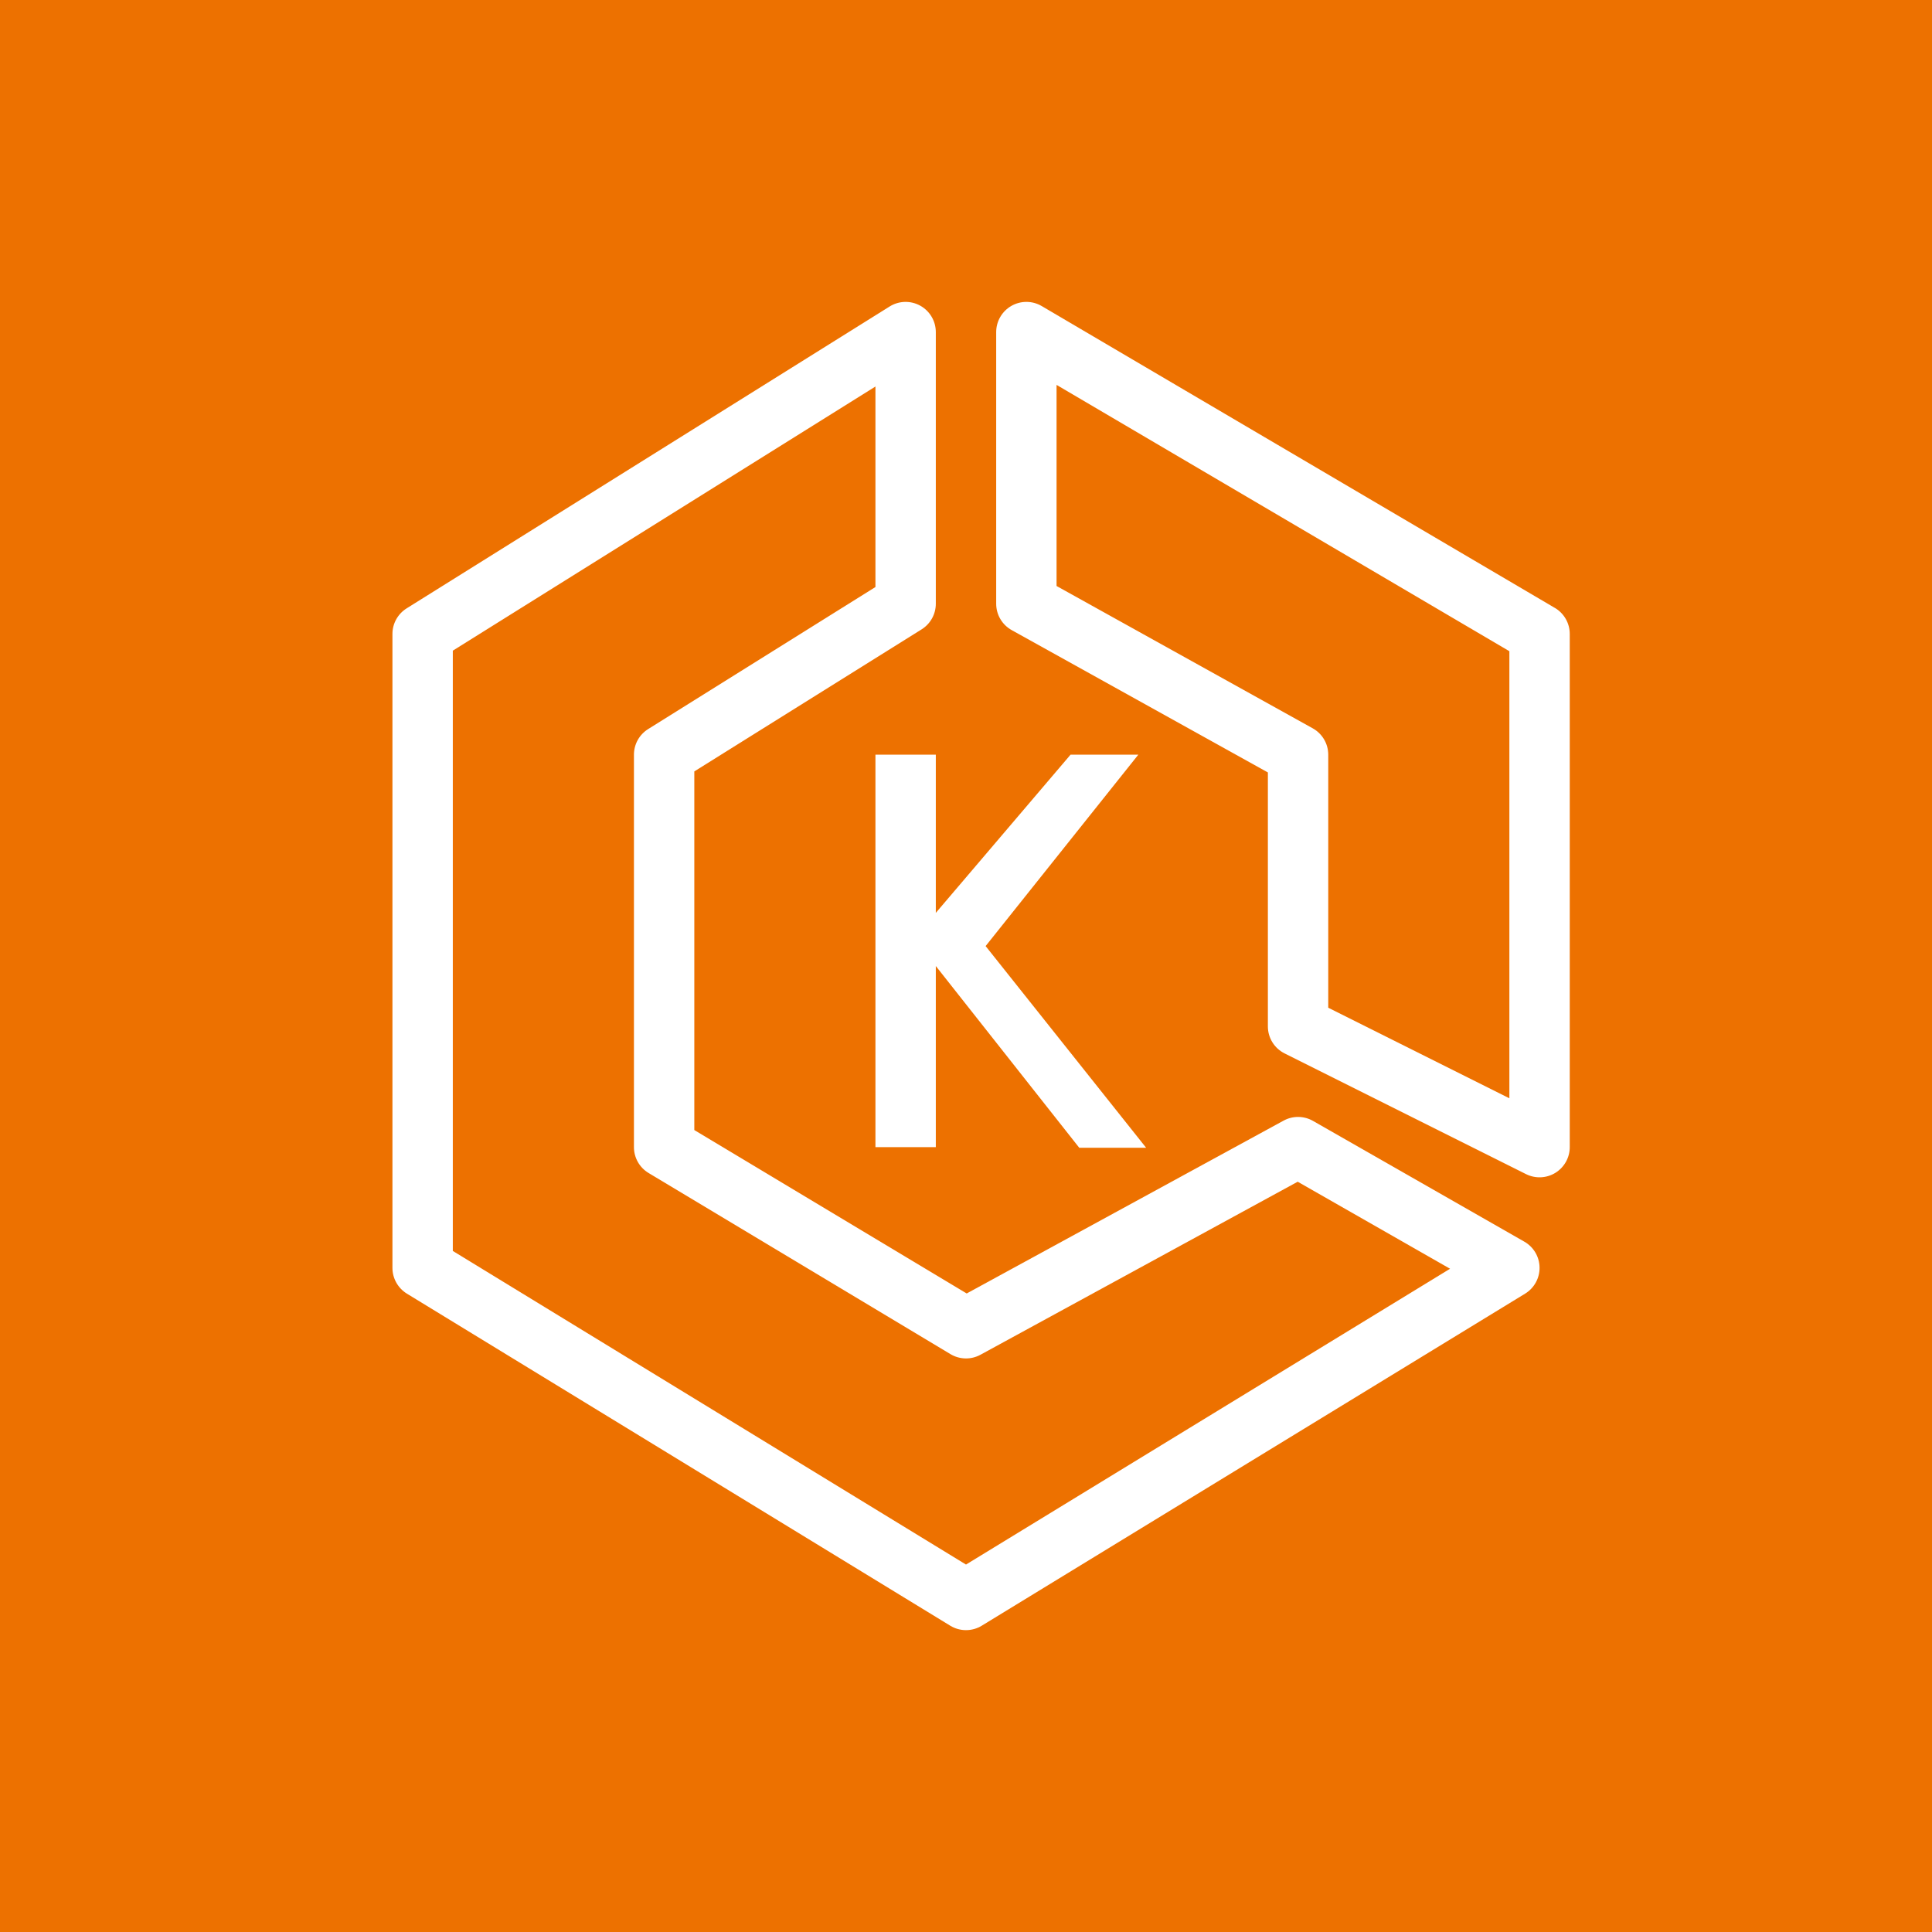
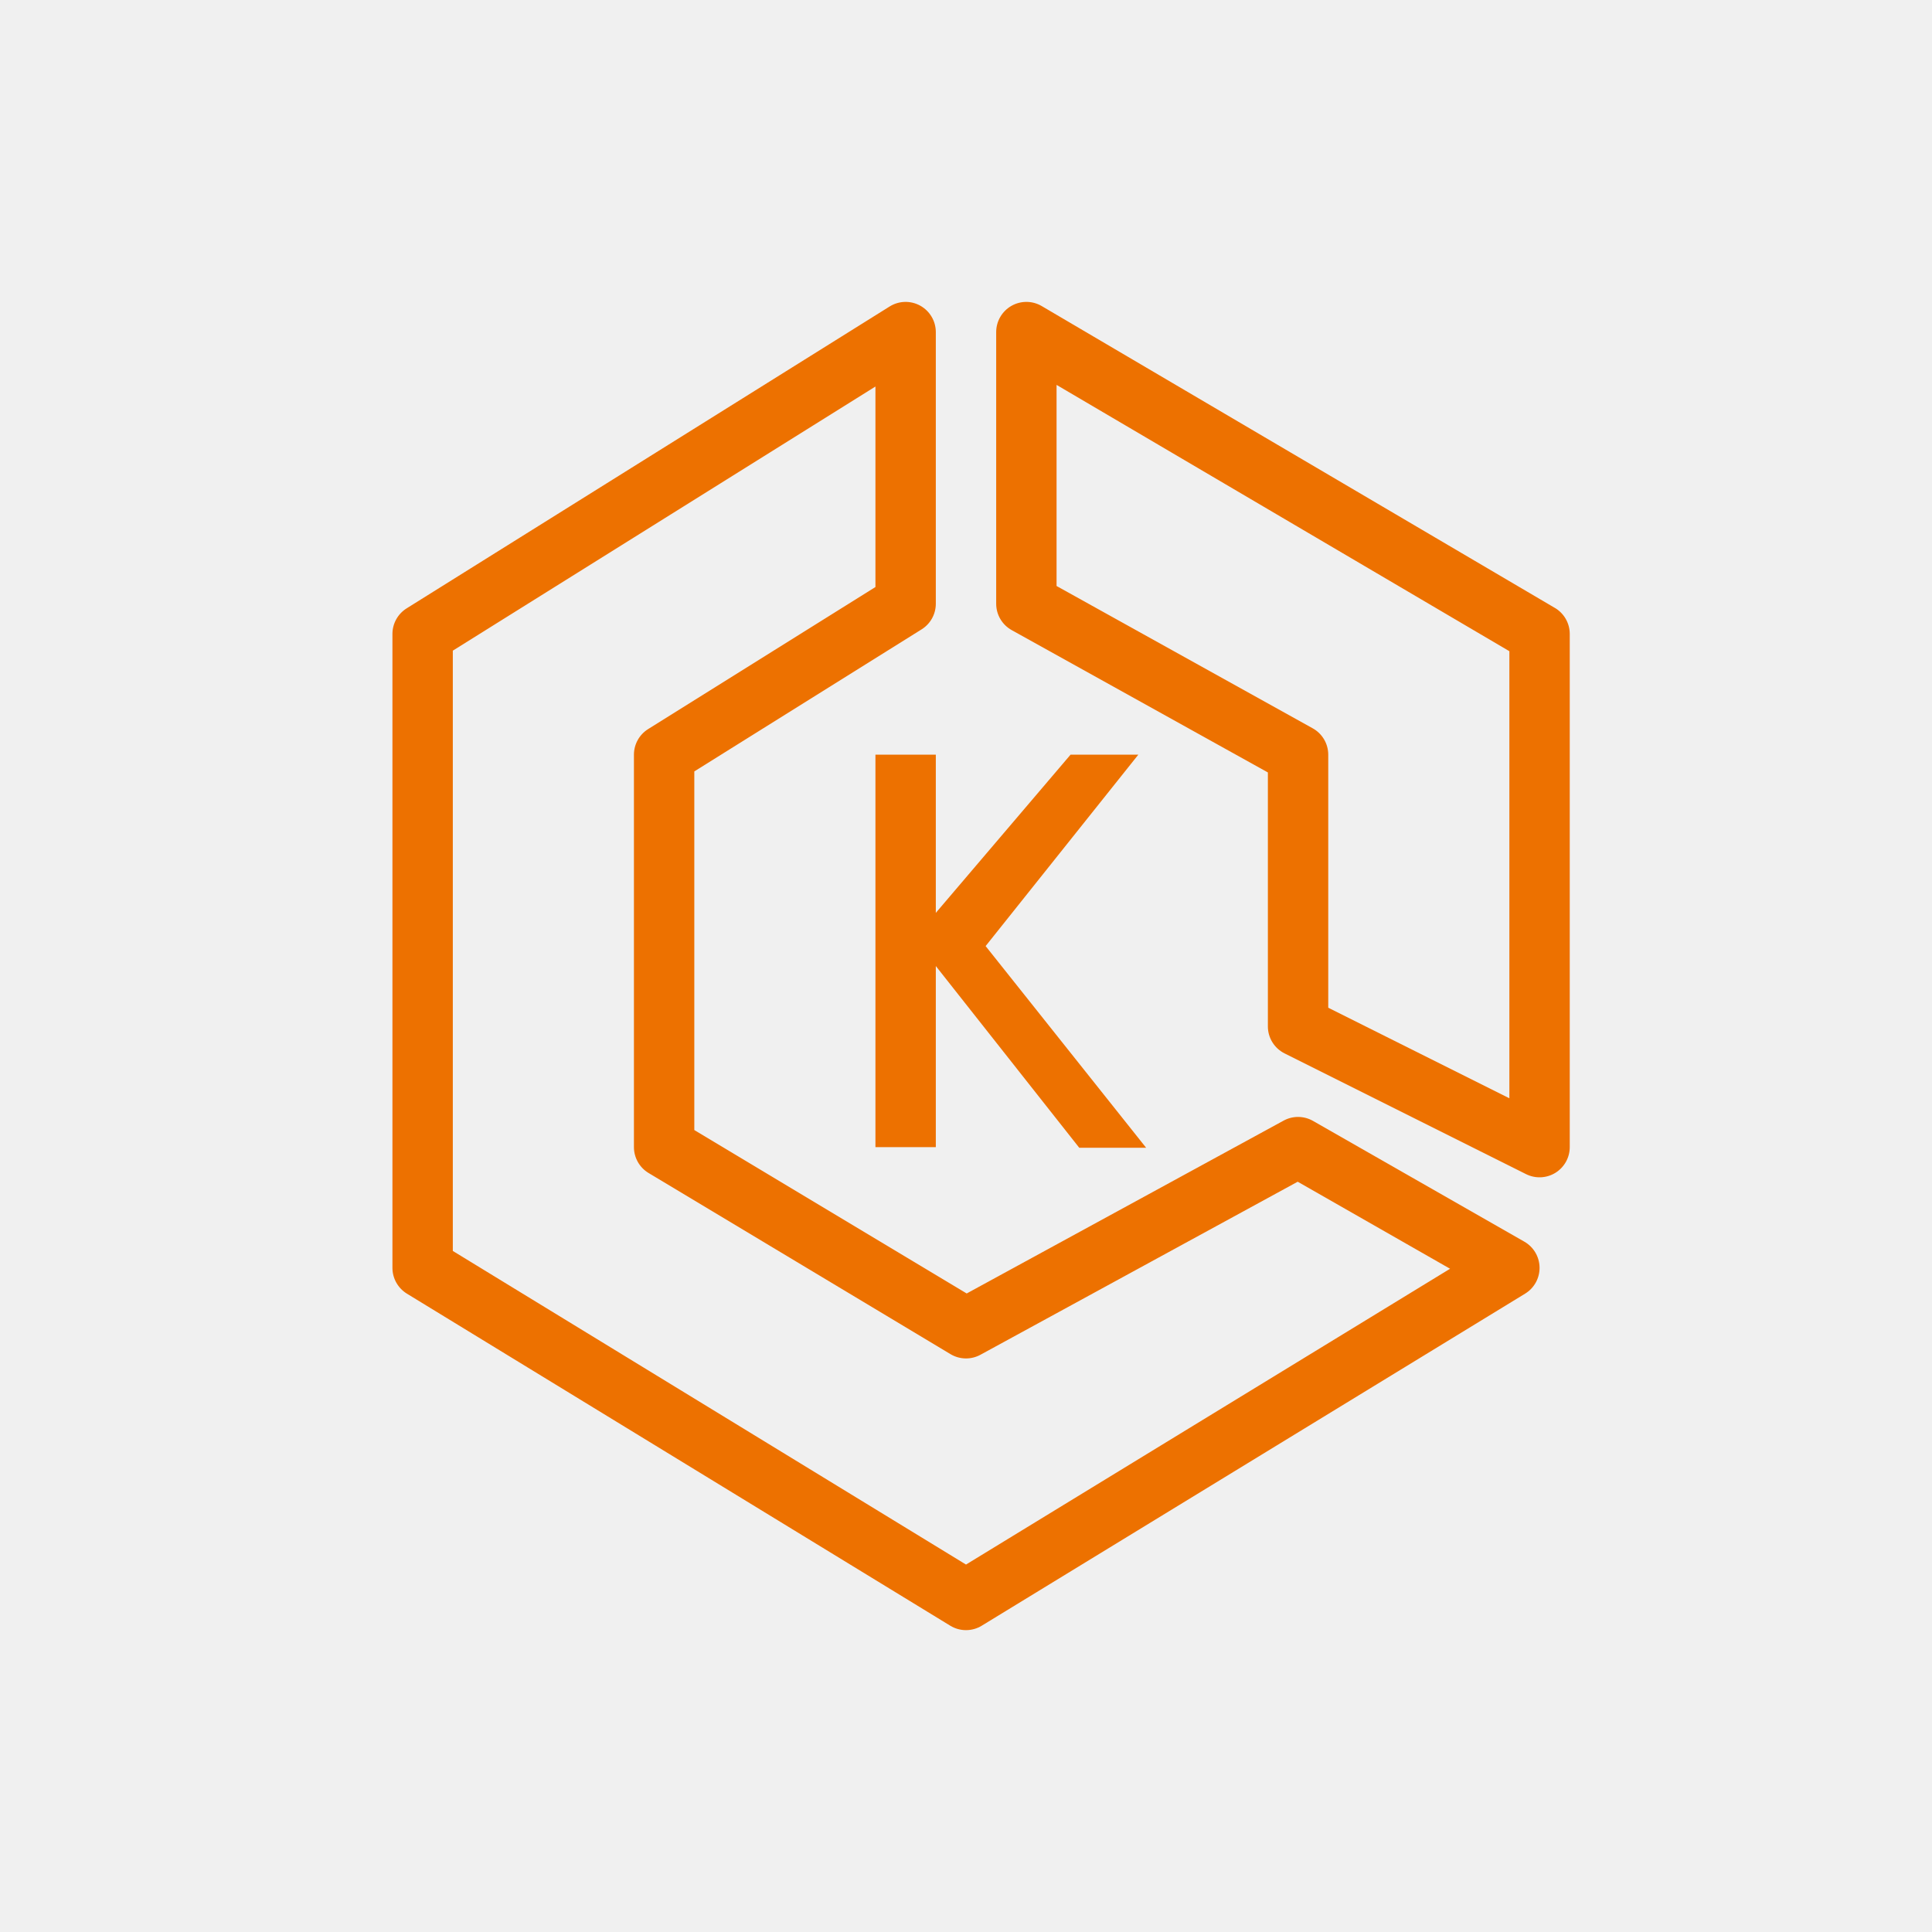
<svg xmlns="http://www.w3.org/2000/svg" viewBox="0 0 64 64">
  <g fill="none" fill-rule="evenodd">
-     <path fill="#ed7100" d="M0 0h64v64H0z" />
-     <path fill="#fff" d="m37.708 25-5.058 6.34 5.317 6.681h-2.215L31 32.001v6h-2V25h2v5.24l4.463-5.24zM50 36.382l-6-3V25a1 1 0 0 0-.515-.874L35 19.412V12.75l15 8.822zm1.507-16.244-17-10a1.001 1.001 0 0 0-1.507.863v9c0 .362.197.697.515.873L42 25.588V34c0 .38.214.725.553.895l8 4a1 1 0 0 0 .972-.044c.295-.183.475-.504.475-.85V21c0-.355-.188-.683-.493-.863M32 51.828 15 41.439V21.554l14-8.75v6.642l-7.53 4.706A1 1 0 0 0 21 25v13a1 1 0 0 0 .485.857l10 6a1 1 0 0 0 .994.021l10.509-5.732 5.047 2.883zm18.496-10.696-7-4a1 1 0 0 0-.975-.01l-10.498 5.726L23 37.434v-11.88l7.53-4.706A1 1 0 0 0 31 20v-9a1 1 0 0 0-1.53-.847l-16 10A1 1 0 0 0 13 21v21c0 .348.182.671.479.854l18 11a1 1 0 0 0 1.042 0l18-11a1 1 0 0 0-.025-1.722" />
+     <path fill="#ed7100" d="m37.708 25-5.058 6.34 5.317 6.681h-2.215L31 32.001v6h-2V25h2v5.24l4.463-5.24zM50 36.382l-6-3V25a1 1 0 0 0-.515-.874L35 19.412V12.75l15 8.822zm1.507-16.244-17-10a1.001 1.001 0 0 0-1.507.863v9c0 .362.197.697.515.873L42 25.588V34c0 .38.214.725.553.895l8 4a1 1 0 0 0 .972-.044c.295-.183.475-.504.475-.85V21c0-.355-.188-.683-.493-.863M32 51.828 15 41.439V21.554l14-8.75v6.642l-7.53 4.706A1 1 0 0 0 21 25v13a1 1 0 0 0 .485.857l10 6a1 1 0 0 0 .994.021l10.509-5.732 5.047 2.883zm18.496-10.696-7-4a1 1 0 0 0-.975-.01l-10.498 5.726L23 37.434v-11.88l7.53-4.706A1 1 0 0 0 31 20v-9a1 1 0 0 0-1.53-.847l-16 10A1 1 0 0 0 13 21v21c0 .348.182.671.479.854l18 11a1 1 0 0 0 1.042 0l18-11a1 1 0 0 0-.025-1.722" />
  </g>
</svg>
